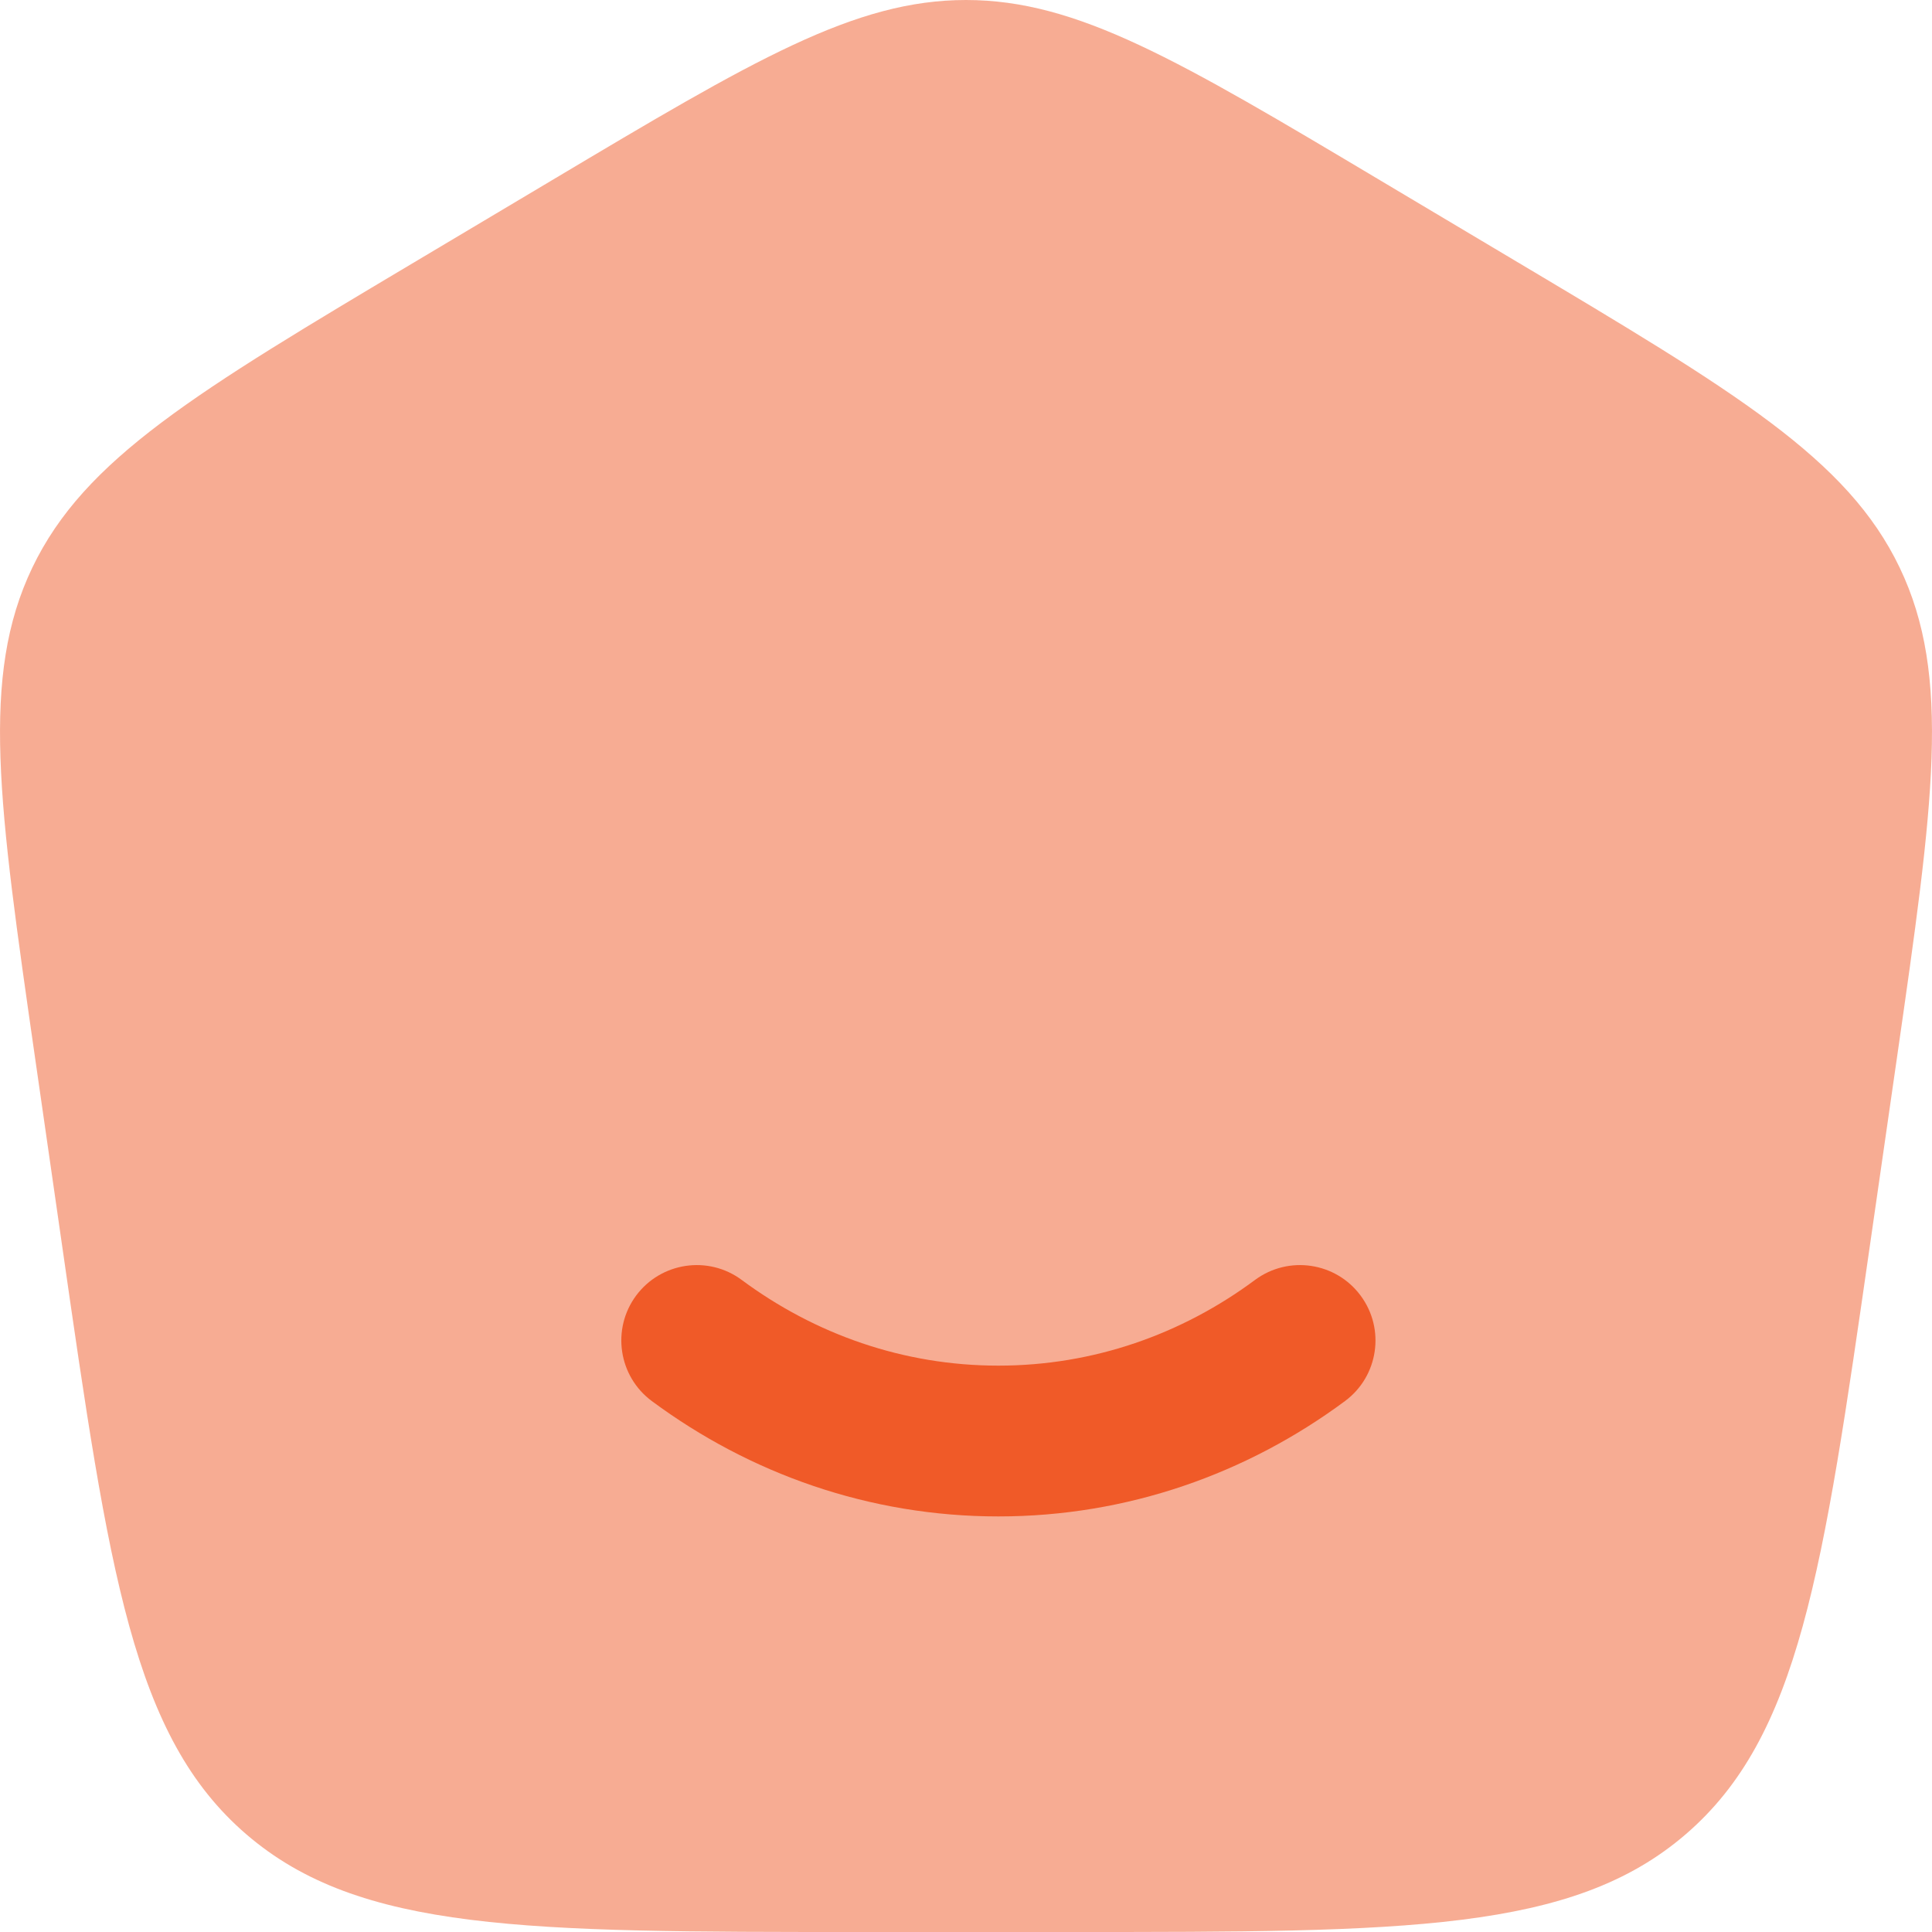
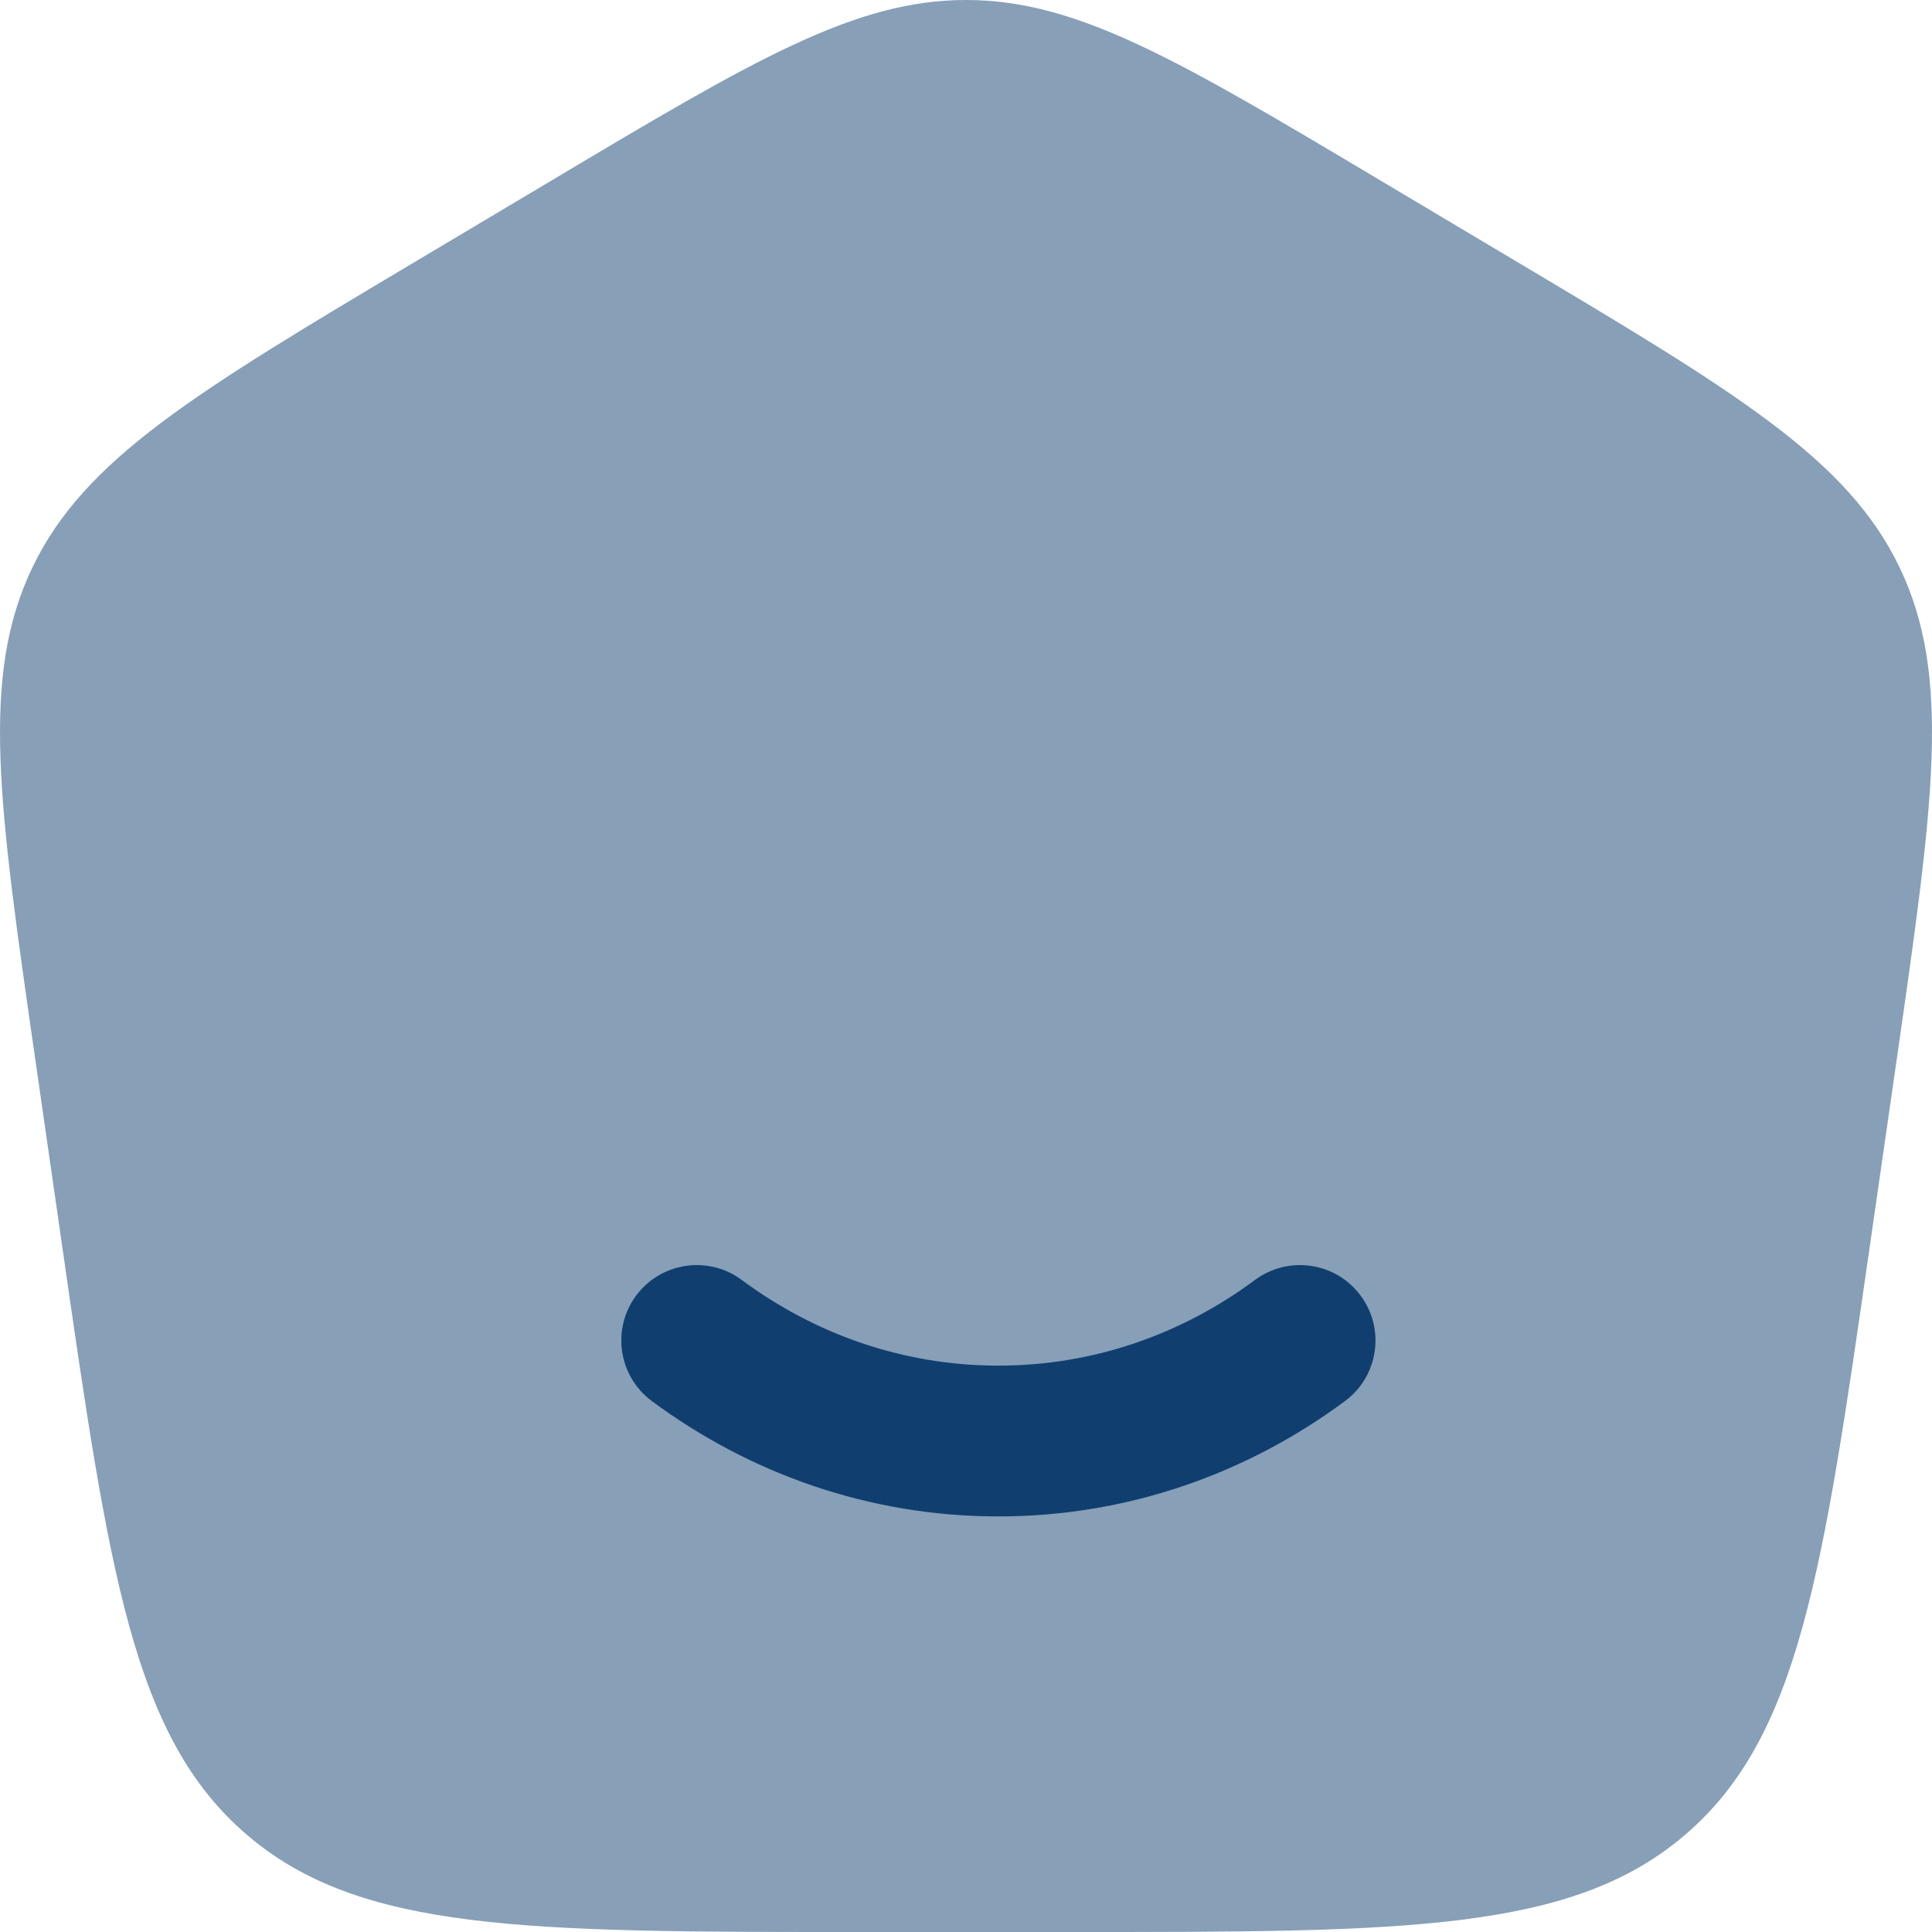
<svg xmlns="http://www.w3.org/2000/svg" preserveAspectRatio="none" overflow="visible" style="display: block;" width="20" height="20" viewBox="0 0 20 20" fill="none">
  <g id="g">
-     <path id="Vector" opacity="0.5" d="M8.894 20H11.106C14.553 20 16.276 20 17.451 18.988C18.626 17.976 18.87 16.283 19.357 12.895L19.636 10.958C20.015 8.321 20.205 7.002 19.665 5.875C19.124 4.748 17.974 4.062 15.673 2.692V2.692L14.288 1.867C12.199 0.622 11.154 0 10 0C8.846 0 7.801 0.622 5.712 1.867L4.327 2.692V2.692C2.026 4.062 0.876 4.748 0.335 5.875C-0.205 7.002 -0.015 8.321 0.364 10.958L0.643 12.895C1.13 16.283 1.374 17.976 2.549 18.988C3.724 20 5.447 20 8.894 20Z" fill="#F05A28" />
-     <path id="Vector_2" d="M7.677 13.249C7.331 12.993 6.842 13.066 6.585 13.412C6.329 13.758 6.401 14.247 6.748 14.504C7.76 15.254 8.998 15.698 10.335 15.698C11.673 15.698 12.911 15.254 13.923 14.504C14.27 14.247 14.342 13.758 14.085 13.412C13.829 13.066 13.34 12.993 12.993 13.249C12.235 13.812 11.32 14.137 10.335 14.137C9.351 14.137 8.436 13.812 7.677 13.249Z" fill="#F05A28" />
+     <path id="Vector" opacity="0.5" d="M8.894 20H11.106C14.553 20 16.276 20 17.451 18.988C18.626 17.976 18.87 16.283 19.357 12.895L19.636 10.958C20.015 8.321 20.205 7.002 19.665 5.875C19.124 4.748 17.974 4.062 15.673 2.692V2.692L14.288 1.867C12.199 0.622 11.154 0 10 0C8.846 0 7.801 0.622 5.712 1.867L4.327 2.692V2.692C2.026 4.062 0.876 4.748 0.335 5.875C-0.205 7.002 -0.015 8.321 0.364 10.958L0.643 12.895C1.13 16.283 1.374 17.976 2.549 18.988C3.724 20 5.447 20 8.894 20Z" fill="#103F6F" />
+     <path id="Vector_2" d="M7.677 13.249C7.331 12.993 6.842 13.066 6.585 13.412C6.329 13.758 6.401 14.247 6.748 14.504C7.76 15.254 8.998 15.698 10.335 15.698C11.673 15.698 12.911 15.254 13.923 14.504C14.27 14.247 14.342 13.758 14.085 13.412C13.829 13.066 13.34 12.993 12.993 13.249C12.235 13.812 11.32 14.137 10.335 14.137C9.351 14.137 8.436 13.812 7.677 13.249Z" fill="#103F6F" />
  </g>
</svg>
